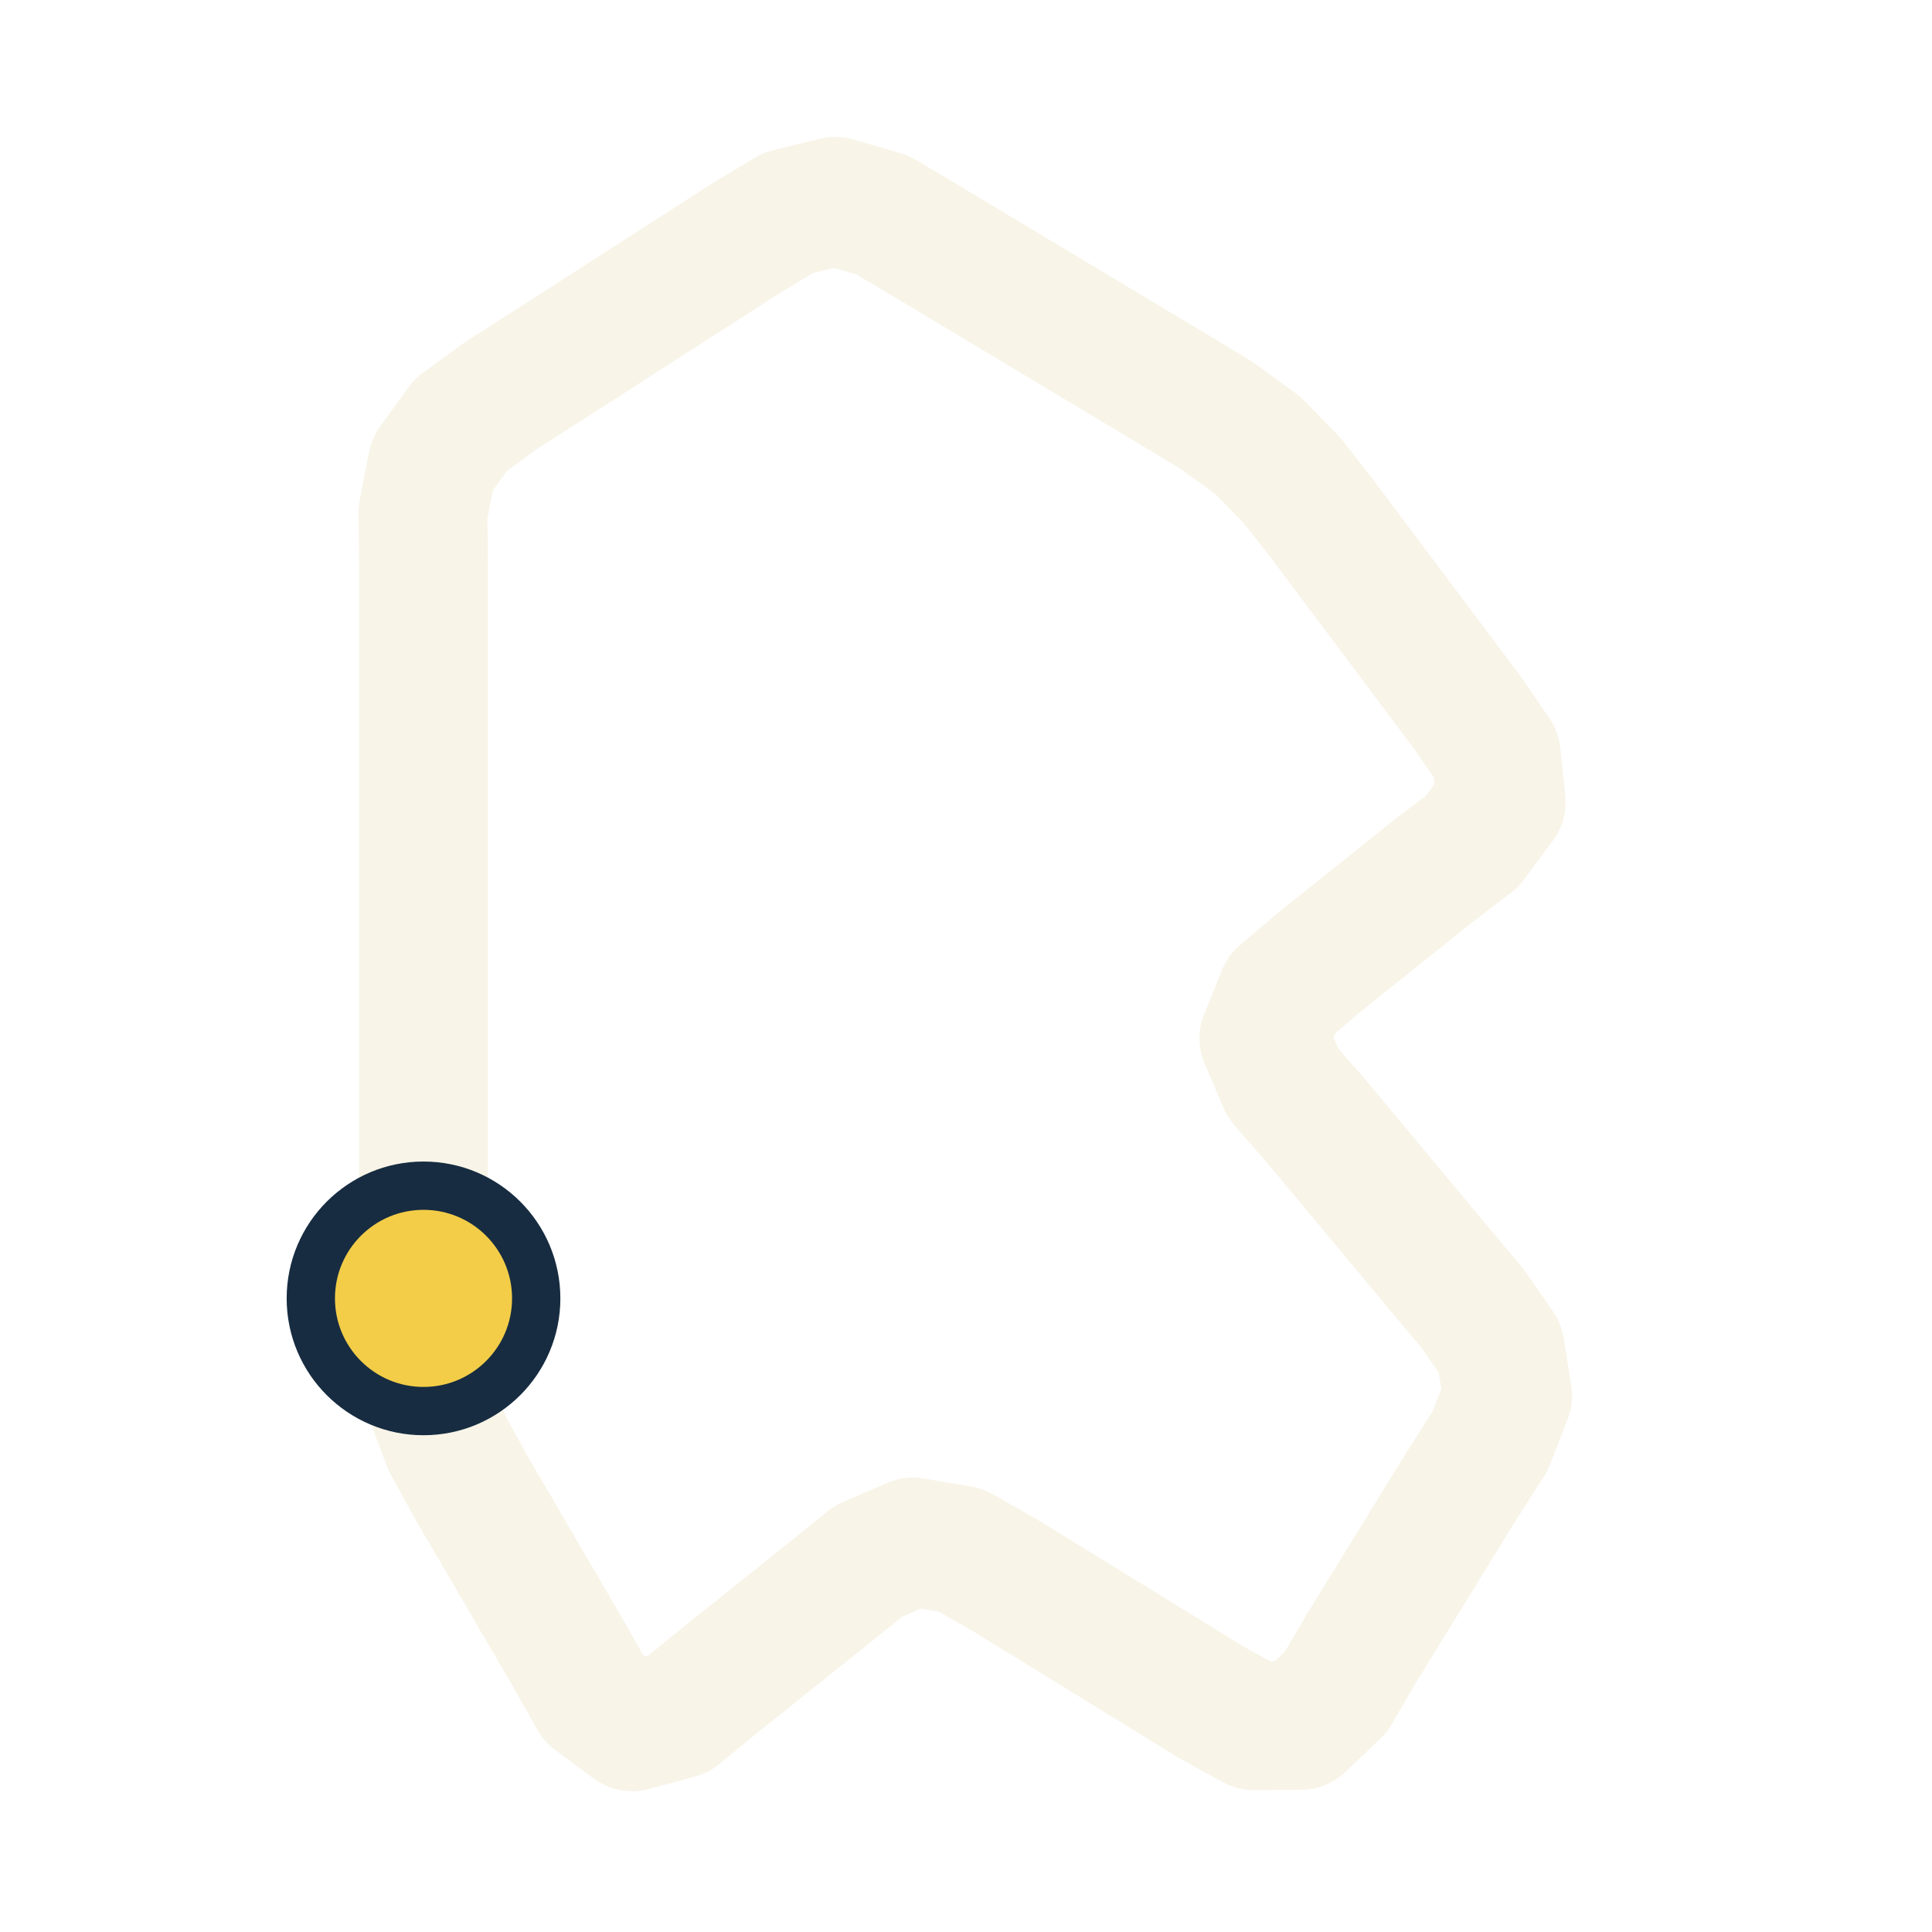
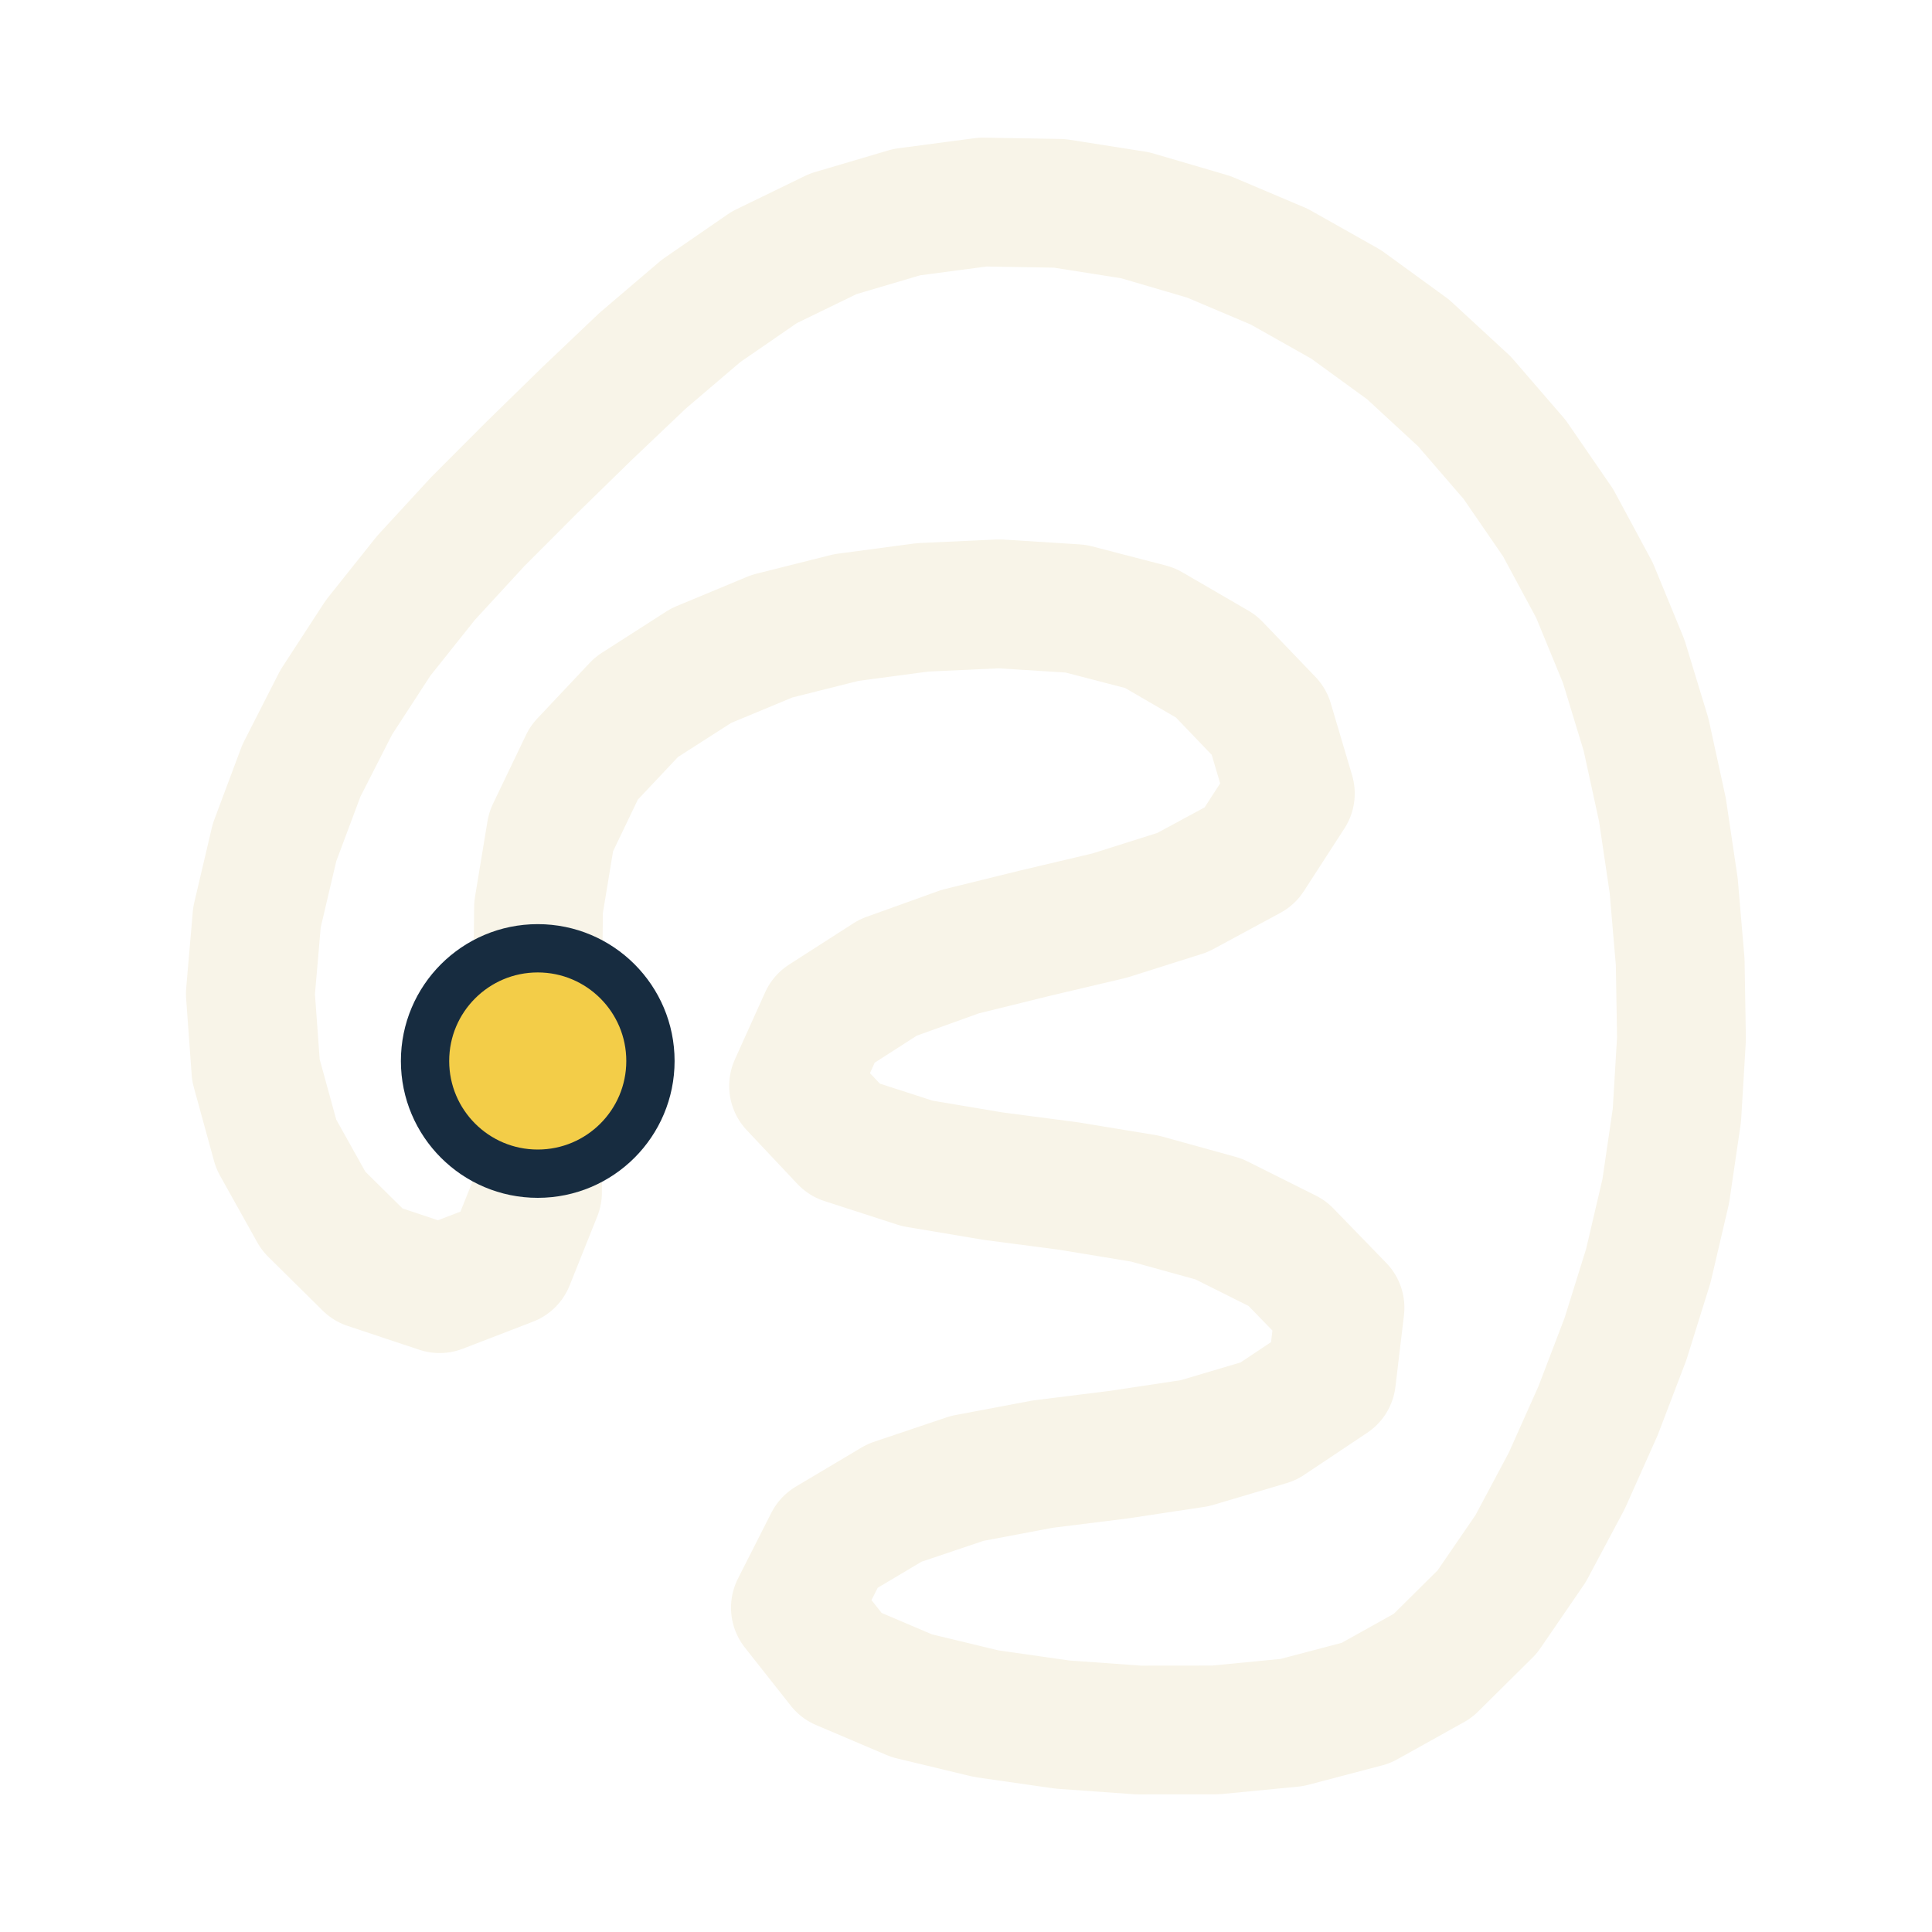
<svg xmlns="http://www.w3.org/2000/svg" width="64" height="64" viewBox="0 0 24 24">
  <g fill="none" stroke="#F8F4E8" stroke-width="1.6" stroke-linecap="round" stroke-linejoin="round">
-     <path d="M5.261,16.129 L5.261,15.519 L5.261,14.908 L5.261,14.298 L5.261,13.688 L5.261,13.078 L5.261,12.467 L5.261,11.857 L5.261,11.247 L5.261,10.637 L5.261,10.026 L5.261,9.416 L5.261,8.806 L5.261,8.195 L5.261,7.585 L5.261,6.975 L5.254,6.365 L5.370,5.767 L5.724,5.278 L6.215,4.920 L6.726,4.592 L7.237,4.265 L7.746,3.937 L8.256,3.609 L8.766,3.282 L9.275,2.954 L9.793,2.643 L10.376,2.501 L10.957,2.668 L11.480,2.978 L12.003,3.292 L12.526,3.606 L13.048,3.919 L13.571,4.233 L14.093,4.546 L14.615,4.859 L15.132,5.173 L15.621,5.529 L16.045,5.962 L16.420,6.440 L16.784,6.927 L17.150,7.414 L17.515,7.901 L17.880,8.388 L18.246,8.876 L18.588,9.377 L18.648,9.966 L18.288,10.452 L17.804,10.821 L17.329,11.201 L16.854,11.581 L16.380,11.960 L15.921,12.351 L15.700,12.900 L15.938,13.454 L16.337,13.912 L16.727,14.379 L17.116,14.846 L17.506,15.314 L17.896,15.782 L18.288,16.247 L18.633,16.746 L18.729,17.336 L18.510,17.903 L18.181,18.416 L17.861,18.935 L17.542,19.454 L17.222,19.973 L16.903,20.492 L16.596,21.018 L16.161,21.433 L15.577,21.438 L15.051,21.149 L14.535,20.831 L14.017,20.512 L13.500,20.194 L12.982,19.875 L12.463,19.556 L11.935,19.256 L11.341,19.155 L10.785,19.395 L10.313,19.777 L9.839,20.156 L9.366,20.535 L8.893,20.913 L8.425,21.297 L7.852,21.451 L7.372,21.096 L7.074,20.566 L6.767,20.040 L6.459,19.513 L6.152,18.986 L5.847,18.465 L5.554,17.930 L5.341,17.360 L5.265,16.755 L5.261,16.145 Z" />
-     <circle cx="5.261" cy="16.129" r="1.4" fill="#F3CD48" stroke="#172c40" stroke-width=".6" />
+     <path d="M6.680,13.180 L6.680,12.225 L6.690,11.271 L6.845,10.332 L7.256,9.475 L7.908,8.783 L8.710,8.269 L9.590,7.903 L10.514,7.671 L11.460,7.545 L12.412,7.501 L13.364,7.561 L14.284,7.800 L15.107,8.278 L15.764,8.963 L16.029,9.857 L15.525,10.636 L14.690,11.087 L13.782,11.374 L12.854,11.593 L11.929,11.821 L11.033,12.143 L10.234,12.656 L9.858,13.490 L10.488,14.159 L11.394,14.452 L12.334,14.610 L13.280,14.734 L14.221,14.889 L15.139,15.143 L15.989,15.568 L16.646,16.245 L16.540,17.133 L15.755,17.657 L14.842,17.928 L13.899,18.070 L12.952,18.188 L12.015,18.365 L11.112,18.669 L10.295,19.155 L9.881,19.971 L10.451,20.693 L11.326,21.065 L12.252,21.288 L13.196,21.423 L14.146,21.491 L15.099,21.490 L16.048,21.398 L16.968,21.156 L17.799,20.693 L18.475,20.023 L19.014,19.237 L19.463,18.395 L19.852,17.524 L20.192,16.634 L20.476,15.724 L20.693,14.796 L20.831,13.854 L20.888,12.903 L20.872,11.950 L20.791,11.000 L20.651,10.057 L20.448,9.126 L20.170,8.214 L19.807,7.332 L19.355,6.493 L18.815,5.708 L18.192,4.987 L17.492,4.341 L16.722,3.781 L15.892,3.313 L15.016,2.942 L14.102,2.674 L13.161,2.526 L12.209,2.510 L11.264,2.635 L10.350,2.905 L9.494,3.321 L8.709,3.862 L7.983,4.481 L7.292,5.138 L6.610,5.804 L5.936,6.479 L5.291,7.180 L4.697,7.925 L4.177,8.724 L3.744,9.573 L3.410,10.466 L3.192,11.394 L3.110,12.344 L3.179,13.295 L3.431,14.213 L3.895,15.044 L4.571,15.712 L5.461,16.008 L6.333,15.672 L6.677,14.813 L6.680,13.859 Z" />
+     <circle cx="6.680" cy="13.180" r="1.4" fill="#F3CD48" stroke="#172c40" stroke-width=".6" />
  </g>
</svg>
